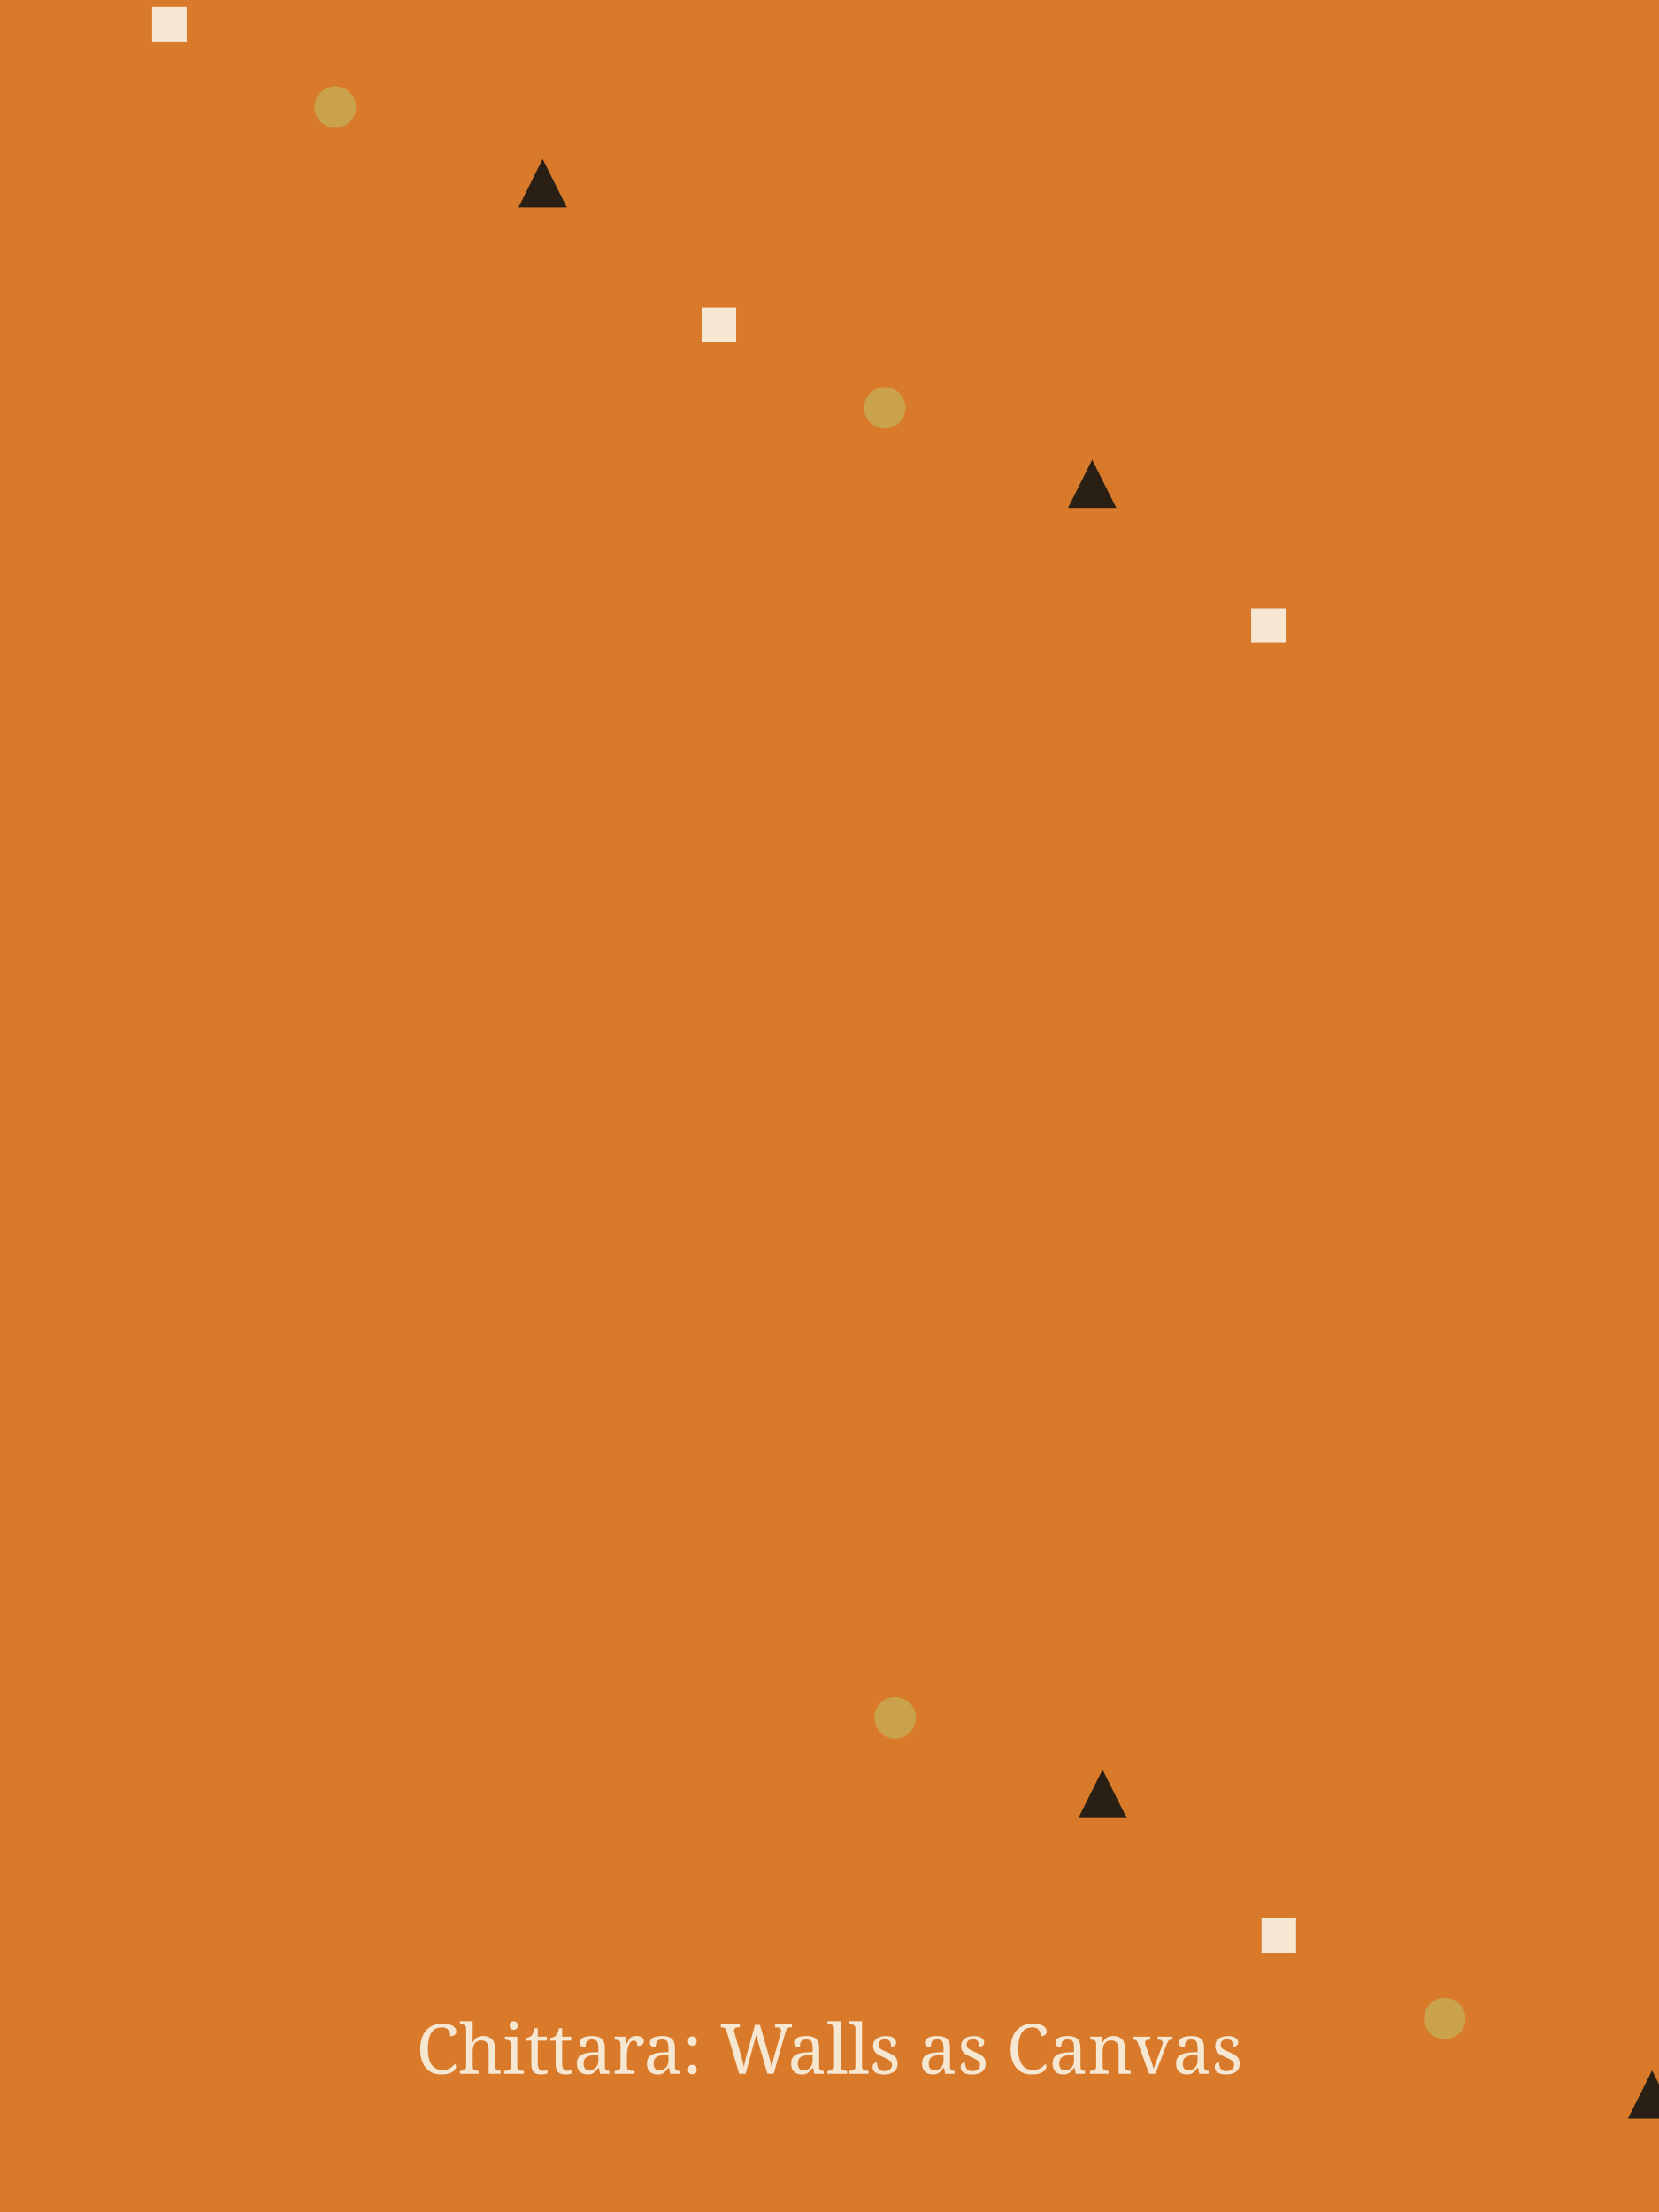
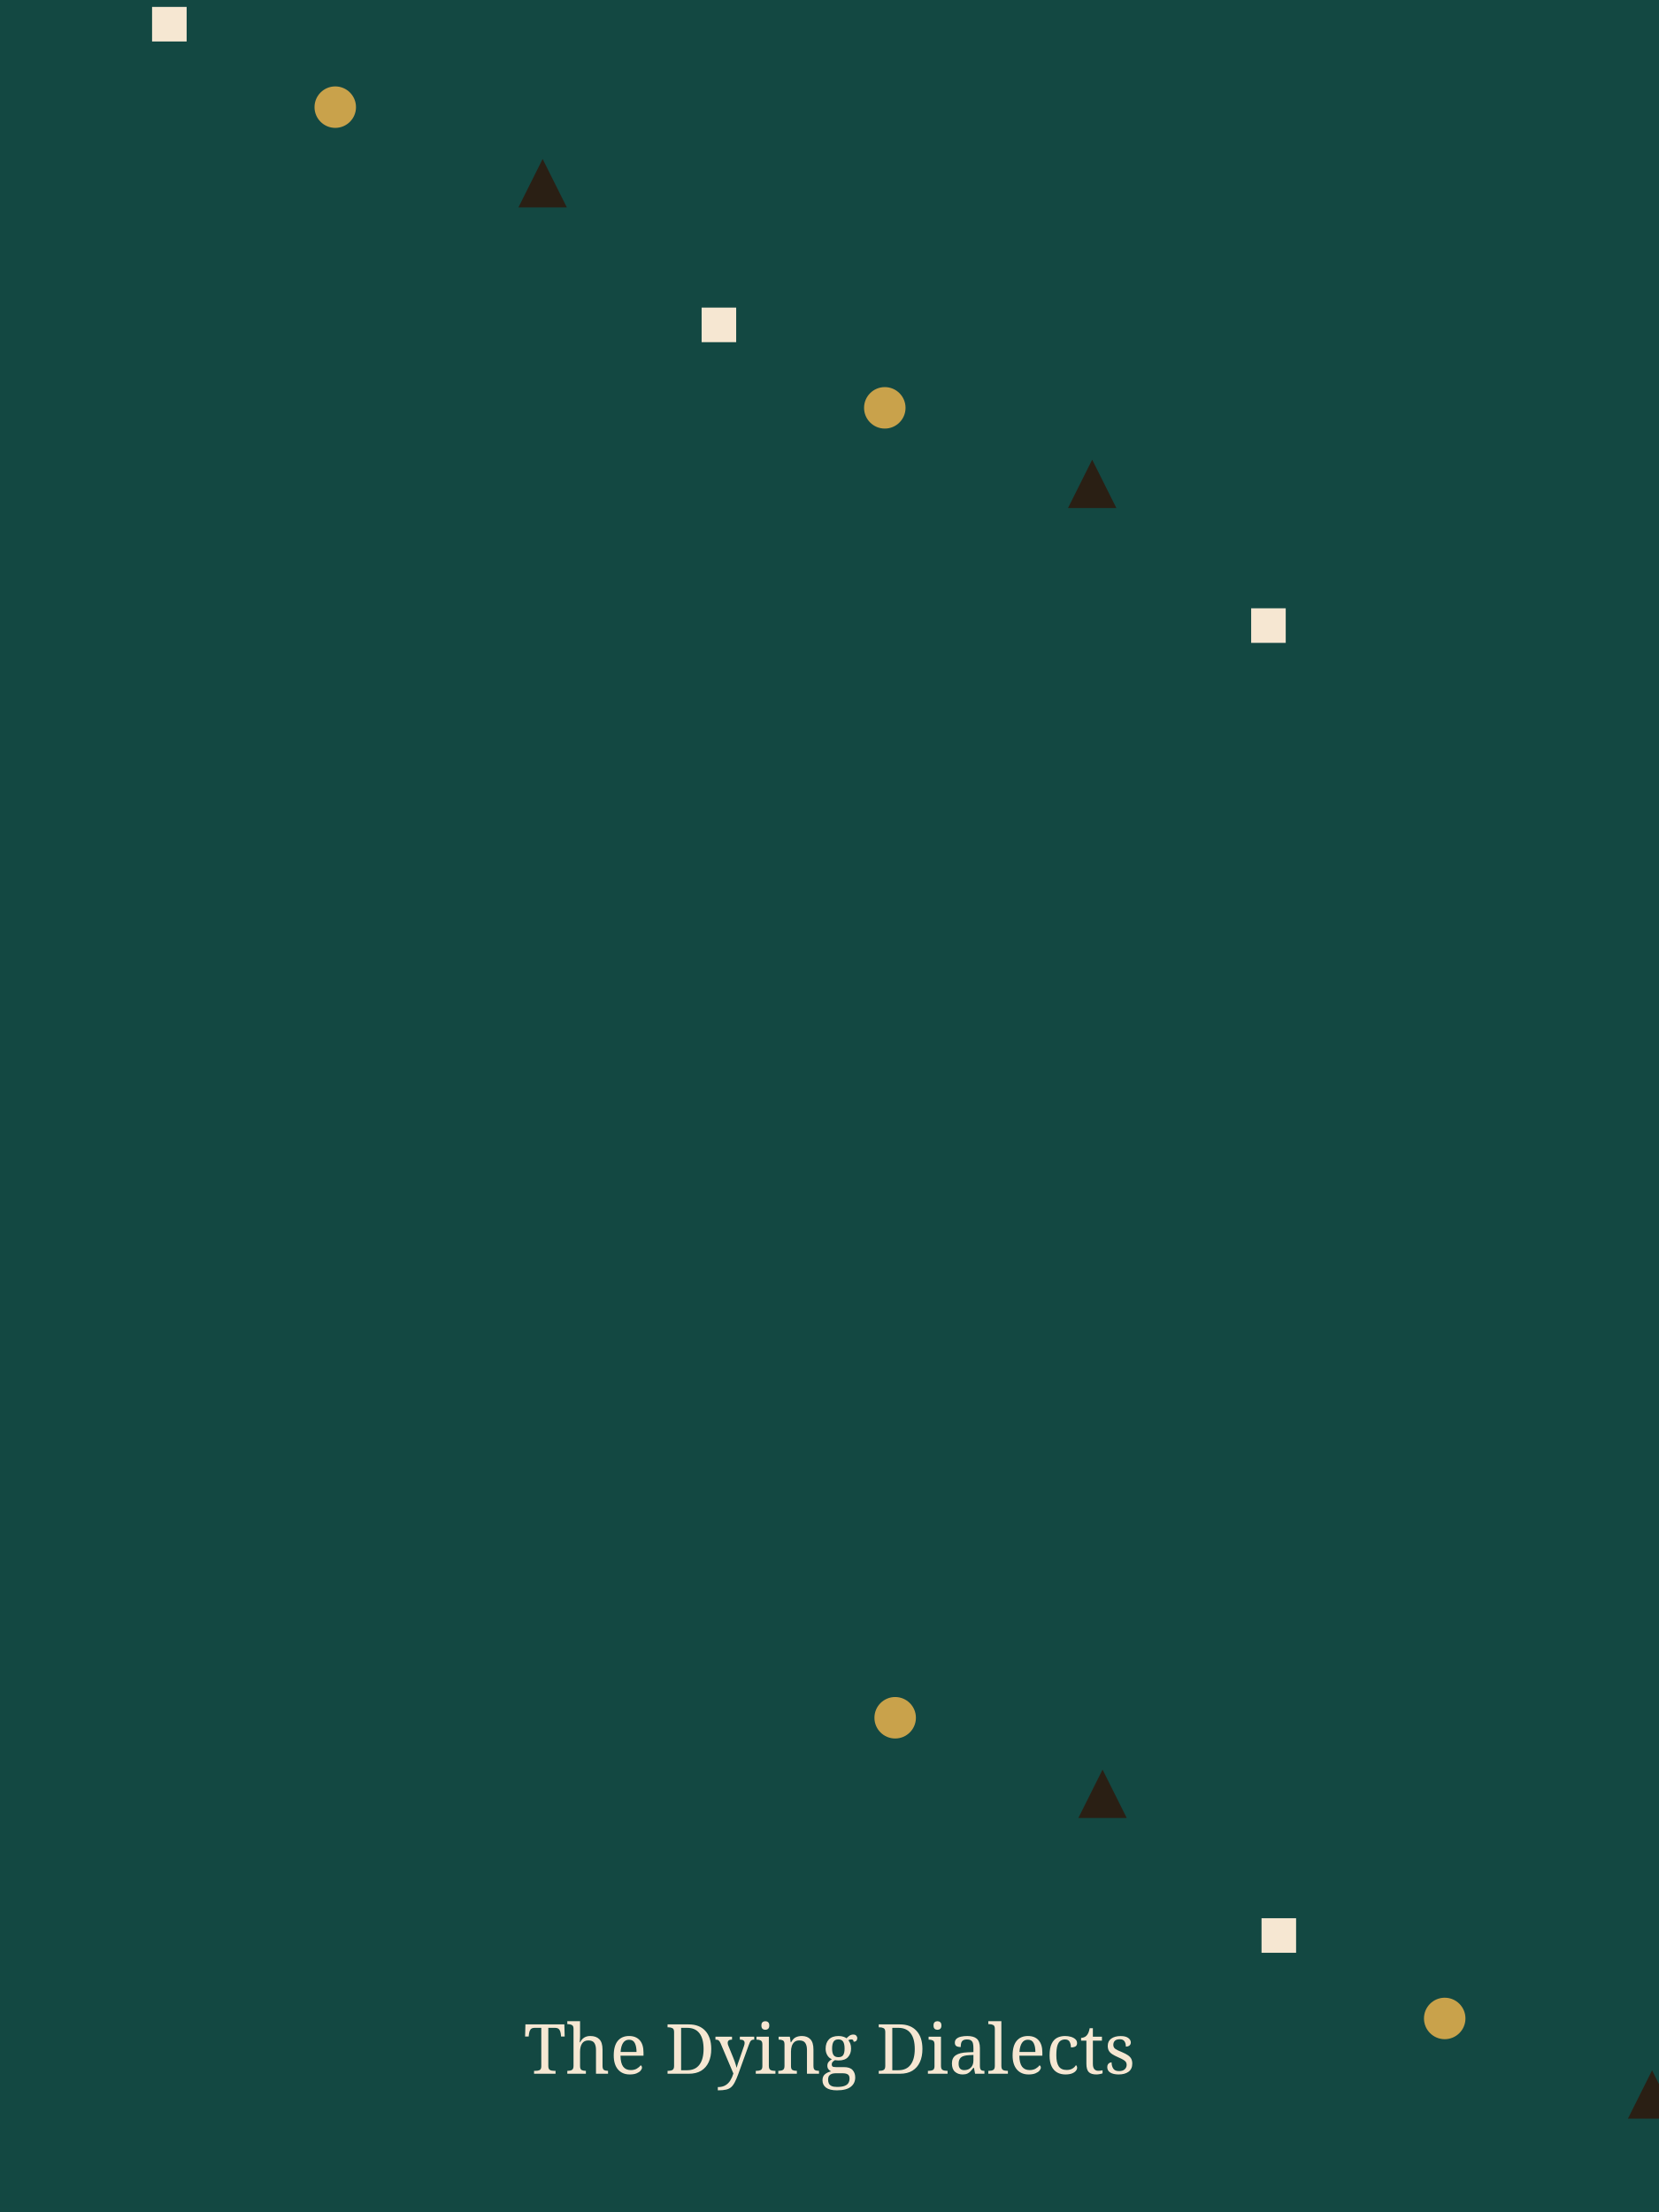
<svg xmlns="http://www.w3.org/2000/svg" width="480" height="640" viewBox="0 0 480 640">
-   <rect width="480" height="640" fill="#D97A2B" />
+   <rect width="480" height="640" fill="#134842" />
  <circle cx="259" cy="497" r="6" fill="#C9A24B" />
  <polygon points="312,526 326,526 319,512" fill="#2A1F14" />
  <rect x="365" y="555" width="10" height="10" fill="#F6E7D2" />
  <circle cx="418" cy="584" r="6" fill="#C9A24B" />
  <polygon points="471,613 485,613 478,599" fill="#2A1F14" />
  <rect x="44" y="2" width="10" height="10" fill="#F6E7D2" />
  <circle cx="97" cy="31" r="6" fill="#C9A24B" />
  <polygon points="150,60 164,60 157,46" fill="#2A1F14" />
  <rect x="203" y="89" width="10" height="10" fill="#F6E7D2" />
  <circle cx="256" cy="118" r="6" fill="#C9A24B" />
  <polygon points="309,147 323,147 316,133" fill="#2A1F14" />
  <rect x="362" y="176" width="10" height="10" fill="#F6E7D2" />
-   <text x="240" y="600" font-family="Georgia, serif" font-size="20" fill="#F6E7D2" text-anchor="middle">Chittara: Walls as Canvas</text>
+   <text x="240" y="600" font-family="Georgia, serif" font-size="20" fill="#F6E7D2" text-anchor="middle">The Dying Dialects</text>
</svg>
